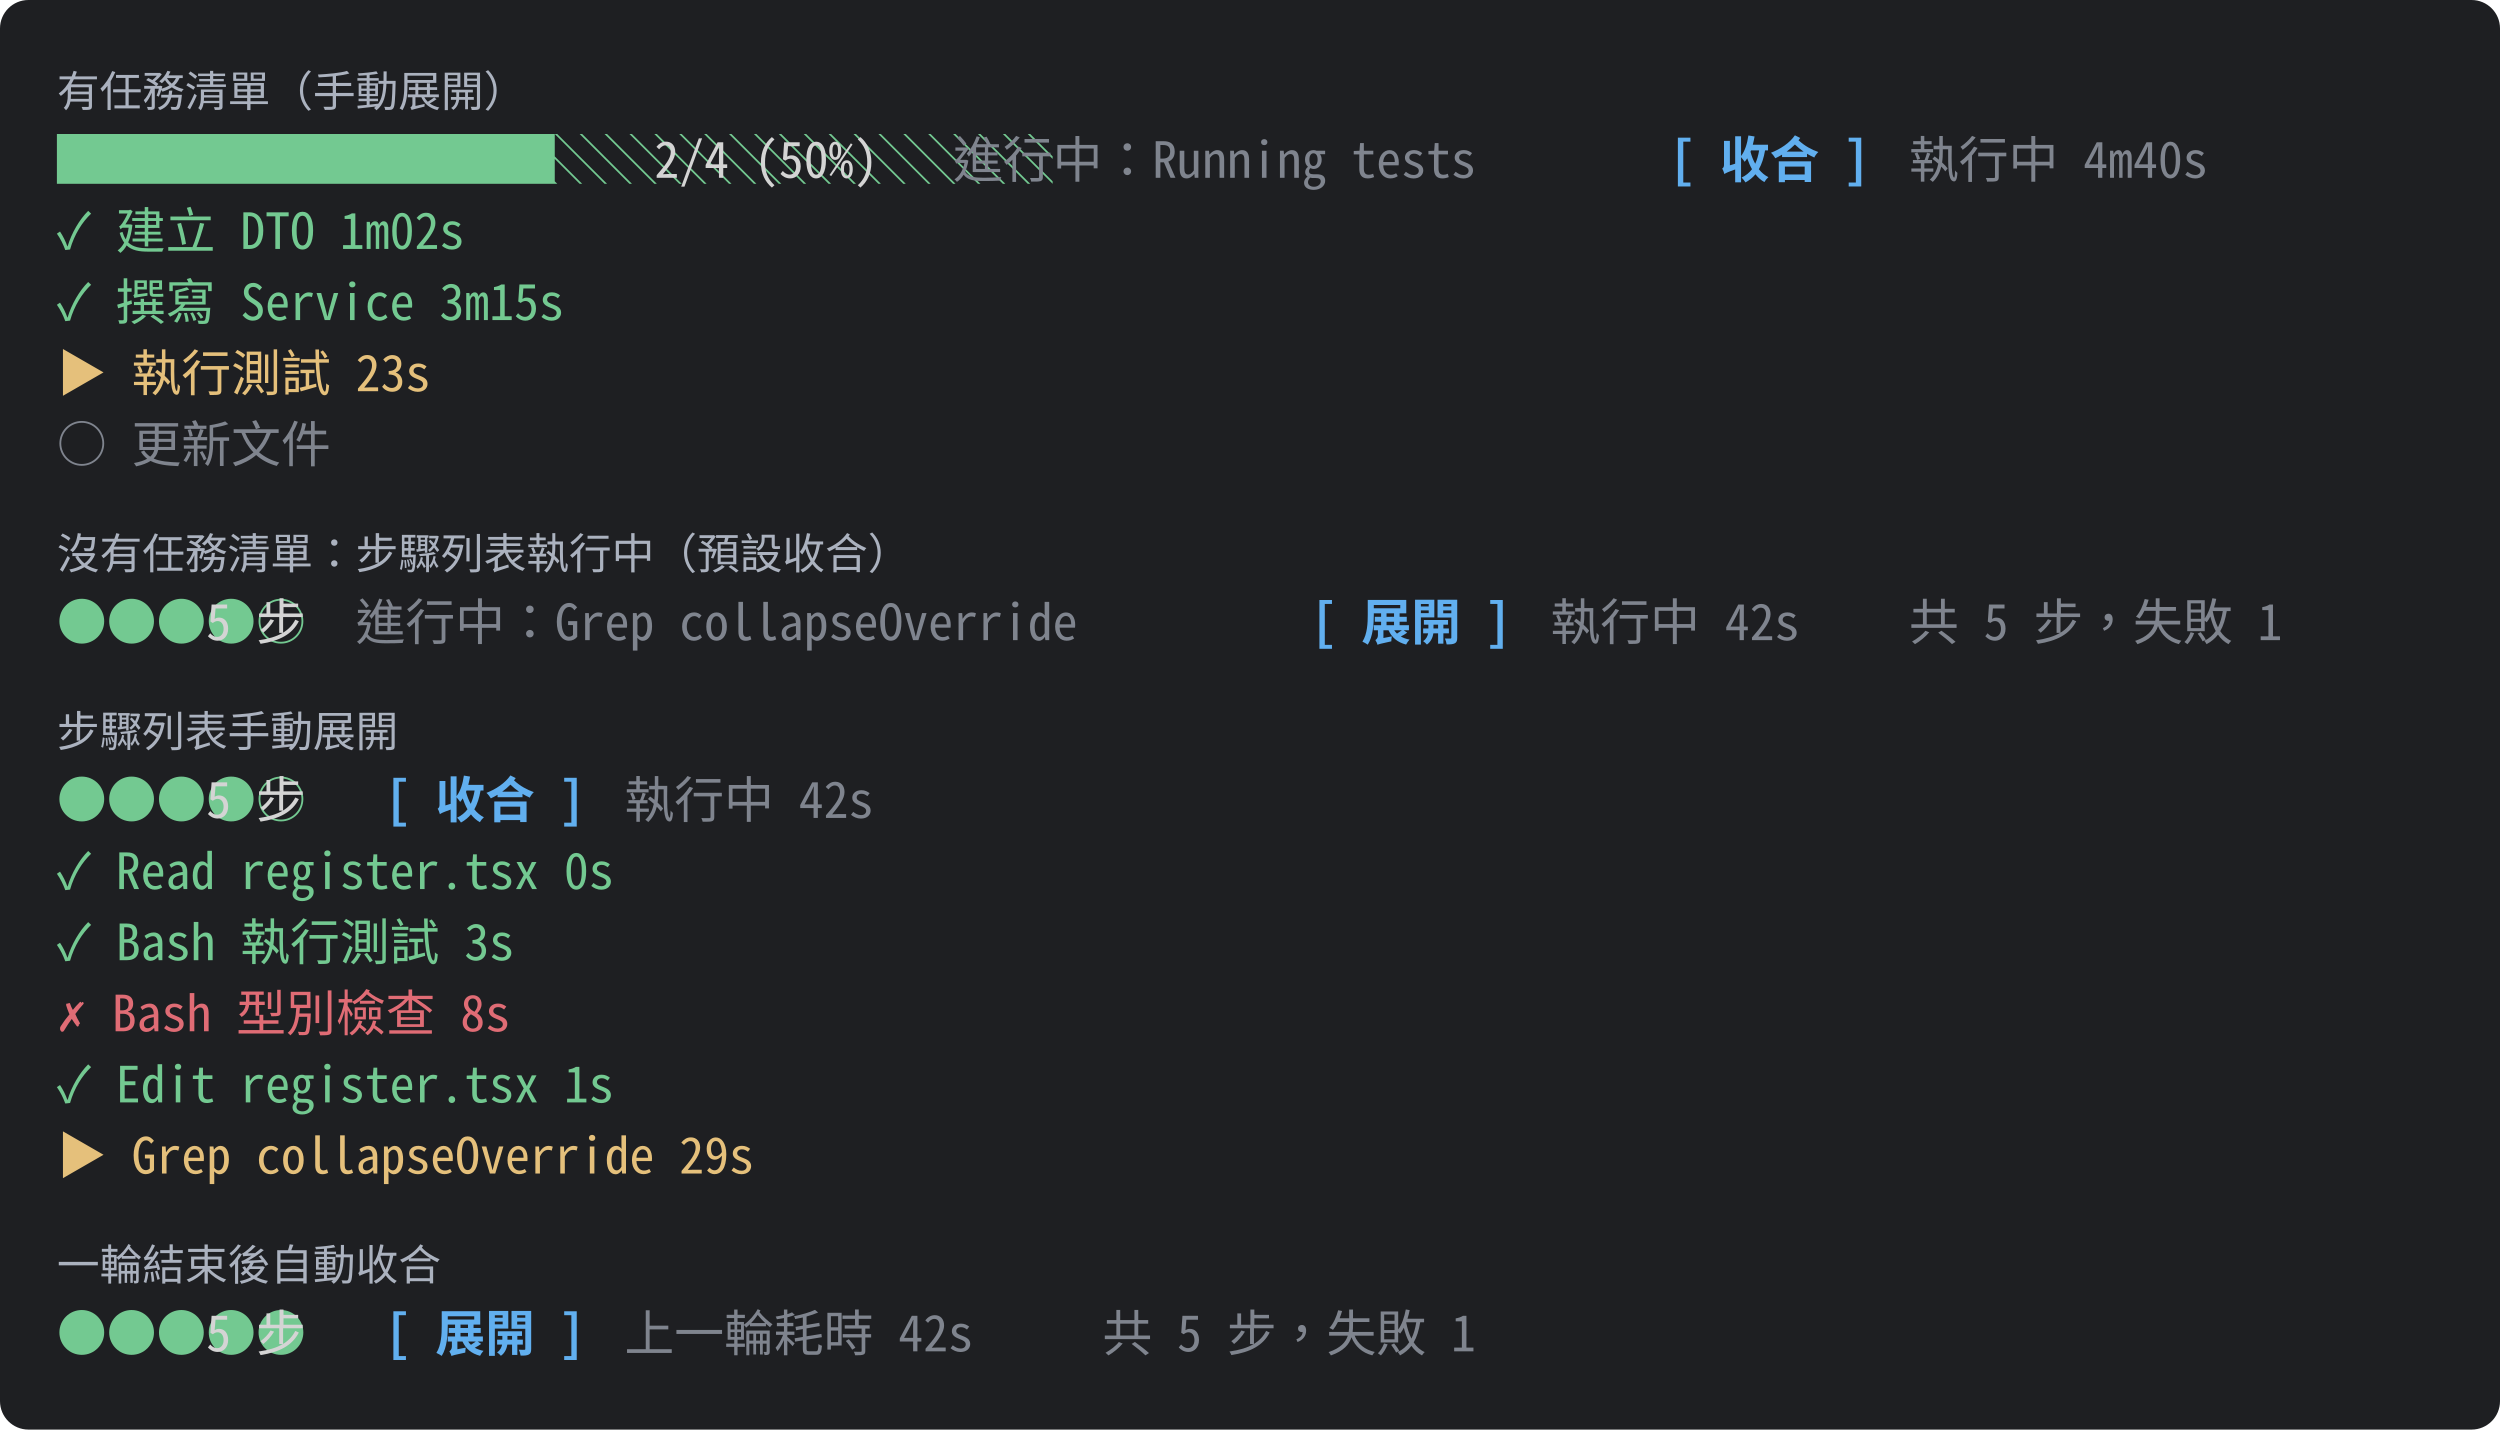
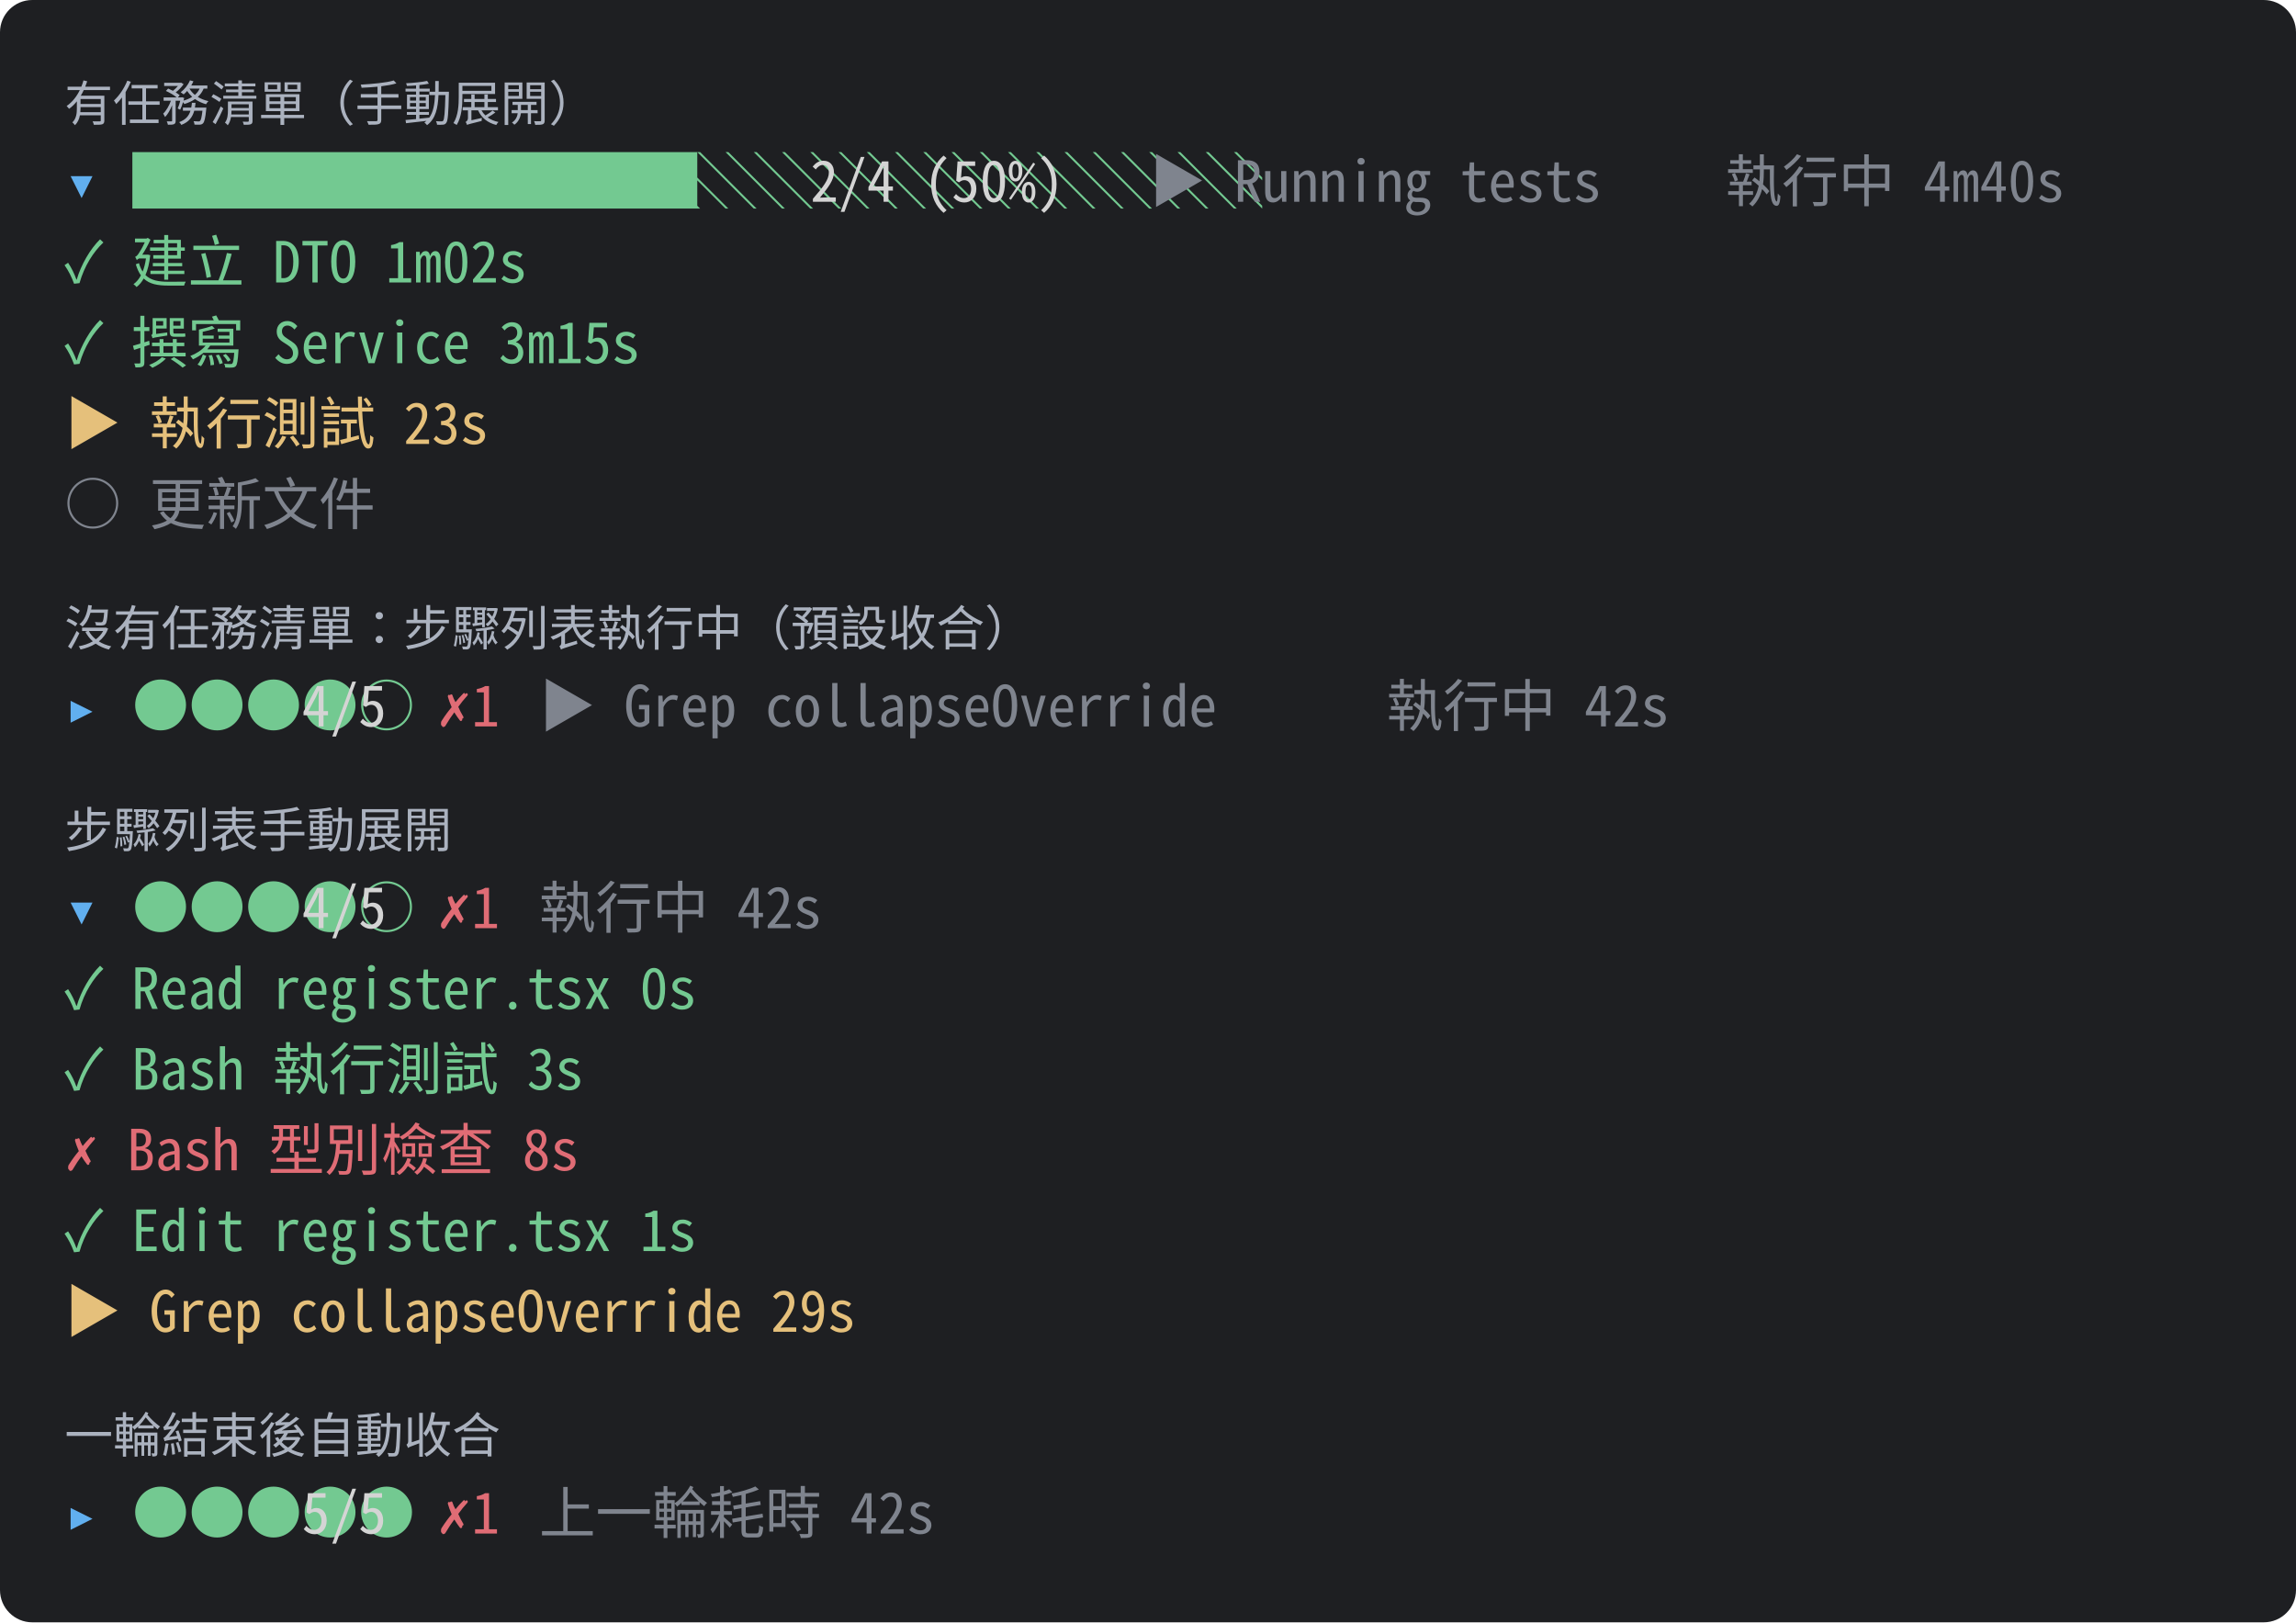
- <svg xmlns="http://www.w3.org/2000/svg" width="703" height="402" viewBox="0 0 703 402" role="img" aria-label="task-progress 畫面示意">
+ <svg xmlns="http://www.w3.org/2000/svg" width="569" height="402" viewBox="0 0 569 402" role="img" aria-label="task-progress 畫面示意">
  <style>text{font-family:Menlo,Monaco,Consolas,"Noto Sans Mono CJK TC","PingFang TC",monospace;font-size:14px;white-space:pre} .t{fill:#abb2bf;font-size:12px}</style>
  <rect width="100%" height="100%" rx="8" fill="#1e1f22" />
  <text x="16" y="30" class="t">有任務清單（手動展開）</text>
-   <text x="16.0 24.4 32.8 41.2 49.6 58.0 66.4 74.8 83.2 91.6 100.0 108.4 116.8 125.2 133.6 142.0 150.4 158.8 167.2 175.6" y="50" fill="#73c991">██████████░░░░░░░░░░</text>
-   <text x="184.0 192.4 200.8 209.2 217.6 226.0 234.4 242.8 251.2 259.6" y="50" fill="#d4d4d4"> 2/4 (50%)</text>
-   <text x="268.0 276.4 284.8 301.6 318.4 335.2 352.0 360.4 368.8 377.2 385.6 394.0 402.4 410.8 419.2 427.6 436.0 444.4 452.8" y="50" fill="#7f848e">  進行中：Running tests</text>
-   <text x="469.6 478.0 486.4 503.2 520.0 528.4" y="50" fill="#61afef" font-weight="bold">[ 收合 ]</text>
-   <text x="536.8 545.2 553.6 570.4 587.2 604.0 612.4 620.8 629.2 637.6 646.0" y="50" fill="#7f848e">  執行中 4m40s</text>
+   <text x="16.0" y="50" fill="#61afef" font-weight="bold">▾</text>
+   <text x="32.8 41.2 49.6 58.0 66.4 74.8 83.2 91.6 100.0 108.4 116.8 125.2 133.6 142.0 150.4 158.8 167.2 175.6 184.0 192.4" y="50" fill="#73c991">██████████░░░░░░░░░░</text>
+   <text x="200.8 209.2 217.6 226.0 234.4 242.8 251.2 259.6 268.0 276.4" y="50" fill="#d4d4d4"> 2/4 (50%)</text>
+   <text x="284.8 293.2 301.6 310.0 318.4 326.8 335.2 343.6 352.0 360.4 368.8 377.2 385.6 394.0 402.4 410.8 419.2" y="50" fill="#7f848e">  ▶ Running tests</text>
+   <text x="427.6 436.0 444.4 461.2 478.0 494.8 503.2 511.6 520.0 528.4 536.8" y="50" fill="#7f848e">  執行中 4m40s</text>
  <text x="16.0 24.4 32.8 41.2 49.6 66.4 83.2 91.6 100.0 108.4 116.8 125.2 133.6 142.0 150.4 158.8 167.2" y="70" fill="#73c991">  ✓ 建立 DTO  1m02s</text>
  <text x="16.0 24.4 32.8 41.2 49.6 66.4 83.2 91.6 100.0 108.4 116.8 125.2 133.6 142.0 150.4 158.8 167.2 175.6 184.0 192.4 200.8" y="90" fill="#73c991">  ✓ 撰寫 Service  3m15s</text>
  <text x="16.0 24.4 32.8 41.2 49.6 66.4 83.2 100.0 116.8 125.2 133.6 142.0 150.4" y="110" fill="#e5c07b">  ▶ 執行測試  23s</text>
  <text x="16.0 24.4 32.8 41.2 49.6 66.4 83.2 100.0" y="130" fill="#7f848e">  ○ 更新文件</text>
  <text x="16" y="160" class="t">沒有任務清單：步驟列表執行中（預設收合）</text>
-   <text x="16.0 24.4 32.8 41.2 49.6" y="180" fill="#73c991">●●●●○</text>
-   <text x="58.0 66.4 74.8 83.2" y="180" fill="#d4d4d4"> 5 步</text>
-   <text x="100.0 108.4 116.8 133.6 150.4 167.2 184.0 192.4 200.8 209.2 217.6 226.0 234.4 242.8 251.2 259.6 268.0 276.4 284.8 293.2 301.6 310.0 318.4 326.8 335.2 343.6 352.0" y="180" fill="#7f848e">  進行中：Grep collapseOverride</text>
-   <text x="368.8 377.2 385.6 402.4 419.2 427.6" y="180" fill="#61afef" font-weight="bold">[ 展開 ]</text>
-   <text x="436.0 444.4 452.8 469.6 486.4 503.2 511.6 520.0 528.4" y="180" fill="#7f848e">  執行中 42s</text>
-   <text x="536.8 545.2 553.6 570.4 578.8 587.2 595.6 612.4 629.2 646.0 662.8 671.2" y="180" fill="#7f848e">  共 5 步，失敗 1</text>
+   <text x="16.0" y="180" fill="#61afef" font-weight="bold">▸</text>
+   <text x="32.8 41.2 49.6 58.0 66.4" y="180" fill="#73c991">●●●●○</text>
+   <text x="74.8 83.2 91.6 100.0" y="180" fill="#d4d4d4"> 4/5</text>
+   <text x="108.4 116.8 125.2" y="180" fill="#e06c75"> ✗1</text>
+   <text x="133.6 142.0 150.4 158.8 167.2 175.6 184.0 192.4 200.8 209.2 217.6 226.0 234.4 242.8 251.2 259.6 268.0 276.4 284.8 293.2 301.6 310.0 318.4 326.8 335.2" y="180" fill="#7f848e">  ▶ Grep collapseOverride</text>
+   <text x="343.6 352.0 360.4 377.2 394.0 410.8 419.2 427.6 436.0" y="180" fill="#7f848e">  執行中 42s</text>
  <text x="16" y="210" class="t">步驟列表手動展開</text>
-   <text x="16.0 24.4 32.8 41.2 49.6" y="230" fill="#73c991">●●●●○</text>
-   <text x="58.0 66.4 74.8 83.2" y="230" fill="#d4d4d4"> 5 步</text>
-   <text x="108.4 116.8 125.2 142.0 158.8 167.2" y="230" fill="#61afef" font-weight="bold">[ 收合 ]</text>
-   <text x="175.6 184.0 192.4 209.2 226.0 242.8 251.2 259.6 268.0" y="230" fill="#7f848e">  執行中 42s</text>
+   <text x="16.0" y="230" fill="#61afef" font-weight="bold">▾</text>
+   <text x="32.8 41.2 49.6 58.0 66.4" y="230" fill="#73c991">●●●●○</text>
+   <text x="74.8 83.2 91.6 100.0" y="230" fill="#d4d4d4"> 4/5</text>
+   <text x="108.4 116.8 125.2" y="230" fill="#e06c75"> ✗1</text>
+   <text x="133.6 142.0 150.4 167.2 184.0 200.8 209.2 217.6 226.0" y="230" fill="#7f848e">  執行中 42s</text>
  <text x="16.0 24.4 32.8 41.2 49.6 58.0 66.4 74.8 83.2 91.6 100.0 108.4 116.8 125.2 133.6 142.0 150.4 158.8 167.2 175.6 184.0 192.4 200.8 209.2 217.6" y="250" fill="#73c991">  ✓ Read register.tsx  0s</text>
  <text x="16.0 24.4 32.8 41.2 49.6 58.0 66.4 74.8 83.2 91.6 108.4 125.2 142.0 158.8 167.2 175.6 184.0" y="270" fill="#73c991">  ✓ Bash 執行測試  3s</text>
  <text x="16.0 24.4 32.8 41.2 49.6 58.0 66.4 74.8 83.2 91.6 108.4 125.2 142.0 158.8 167.2 175.6 184.0" y="290" fill="#e06c75">  ✗ Bash 型別檢查  8s</text>
  <text x="16.0 24.4 32.8 41.2 49.6 58.0 66.4 74.8 83.2 91.6 100.0 108.4 116.8 125.2 133.6 142.0 150.4 158.8 167.2 175.6 184.0 192.4 200.8 209.2 217.6" y="310" fill="#73c991">  ✓ Edit register.tsx  1s</text>
  <text x="16.0 24.4 32.8 41.2 49.6 58.0 66.4 74.8 83.2 91.6 100.0 108.4 116.8 125.2 133.6 142.0 150.4 158.8 167.2 175.6 184.0 192.4 200.8 209.2 217.6 226.0 234.4 242.8 251.2 259.6" y="330" fill="#e5c07b">  ▶ Grep collapseOverride  29s</text>
  <text x="16" y="360" class="t">一輪結束後自動收合</text>
-   <text x="16.0 24.4 32.8 41.2 49.6" y="380" fill="#73c991">●●●●●</text>
-   <text x="58.0 66.4 74.8 83.2" y="380" fill="#d4d4d4"> 5 步</text>
-   <text x="108.4 116.8 125.2 142.0 158.8 167.2" y="380" fill="#61afef" font-weight="bold">[ 展開 ]</text>
-   <text x="175.6 184.0 192.4 209.2 226.0 242.8 259.6 276.4 284.8 293.2 301.6" y="380" fill="#7f848e">  上一輪耗時 42s</text>
-   <text x="310.0 318.4 326.8 343.6 352.0 360.4 368.8 385.6 402.4 419.2 436.0 444.4" y="380" fill="#7f848e">  共 5 步，失敗 1</text>
+   <text x="16.0" y="380" fill="#61afef" font-weight="bold">▸</text>
+   <text x="32.8 41.2 49.6 58.0 66.4" y="380" fill="#73c991">●●●●●</text>
+   <text x="74.8 83.2 91.6 100.0" y="380" fill="#d4d4d4"> 5/5</text>
+   <text x="108.4 116.8 125.2" y="380" fill="#e06c75"> ✗1</text>
+   <text x="133.6 142.0 150.4 167.2 184.0 200.8 217.6 234.4 242.8 251.2 259.6" y="380" fill="#7f848e">  上一輪耗時 42s</text>
</svg>
